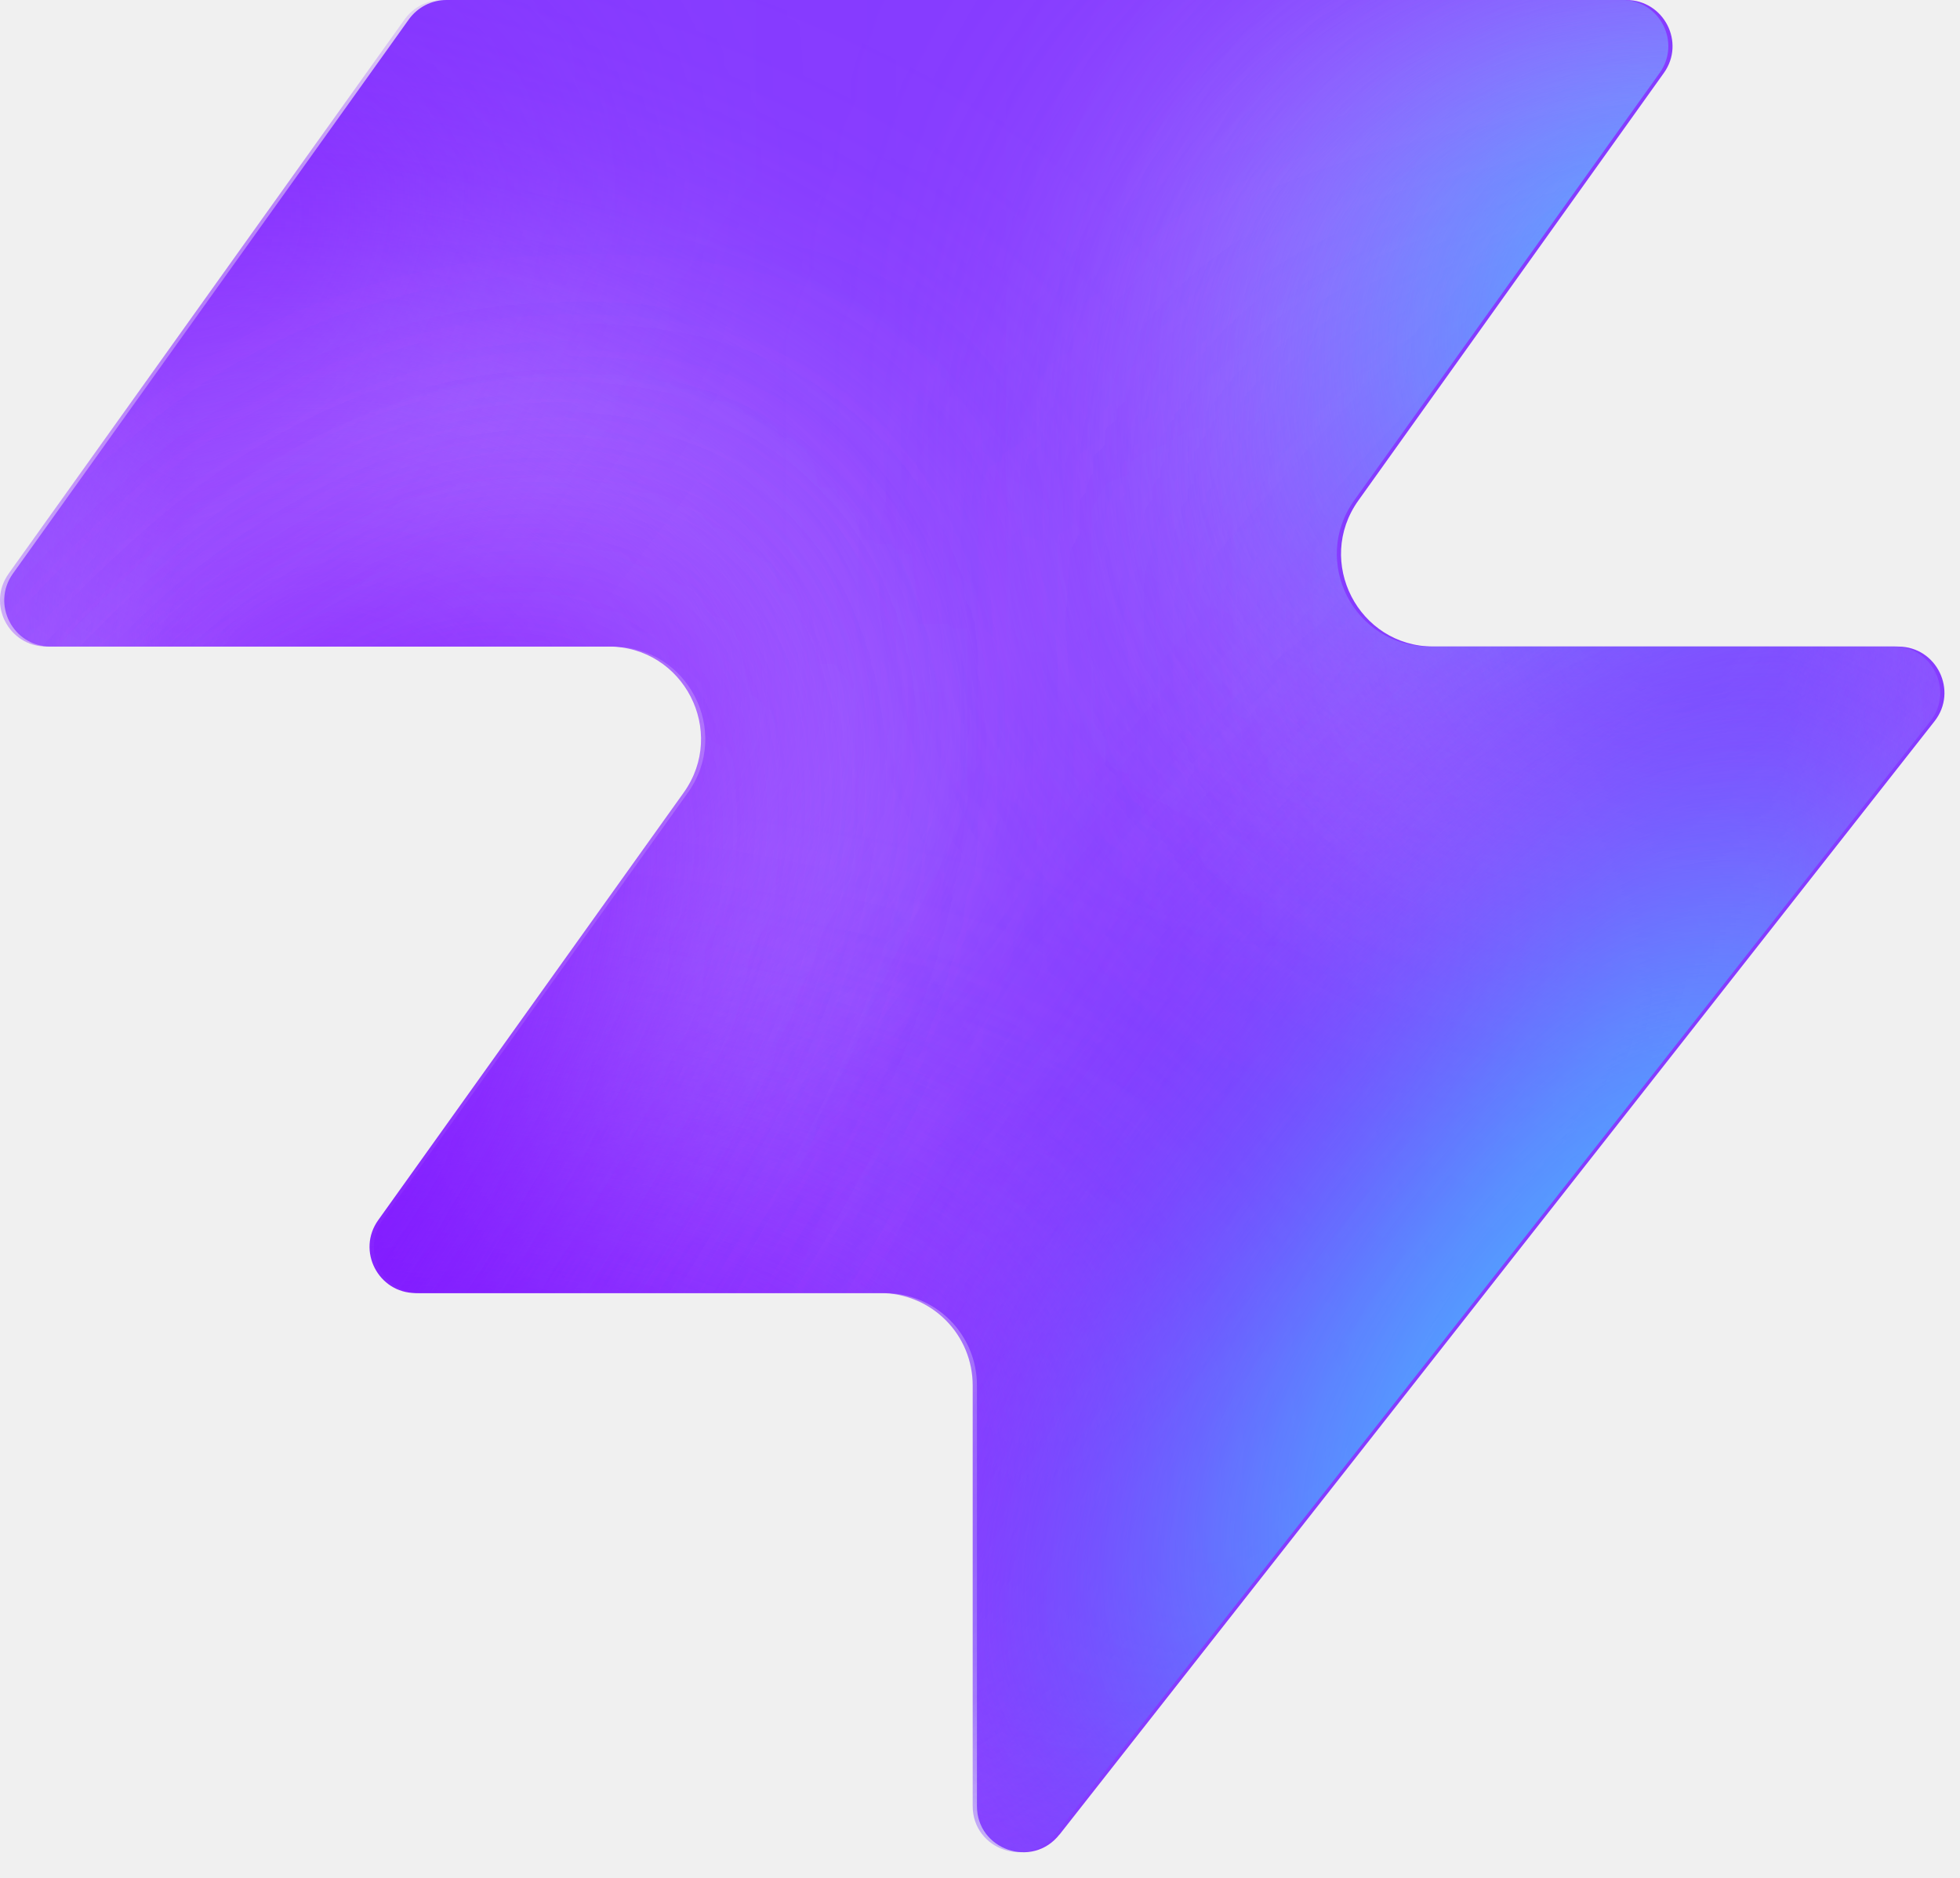
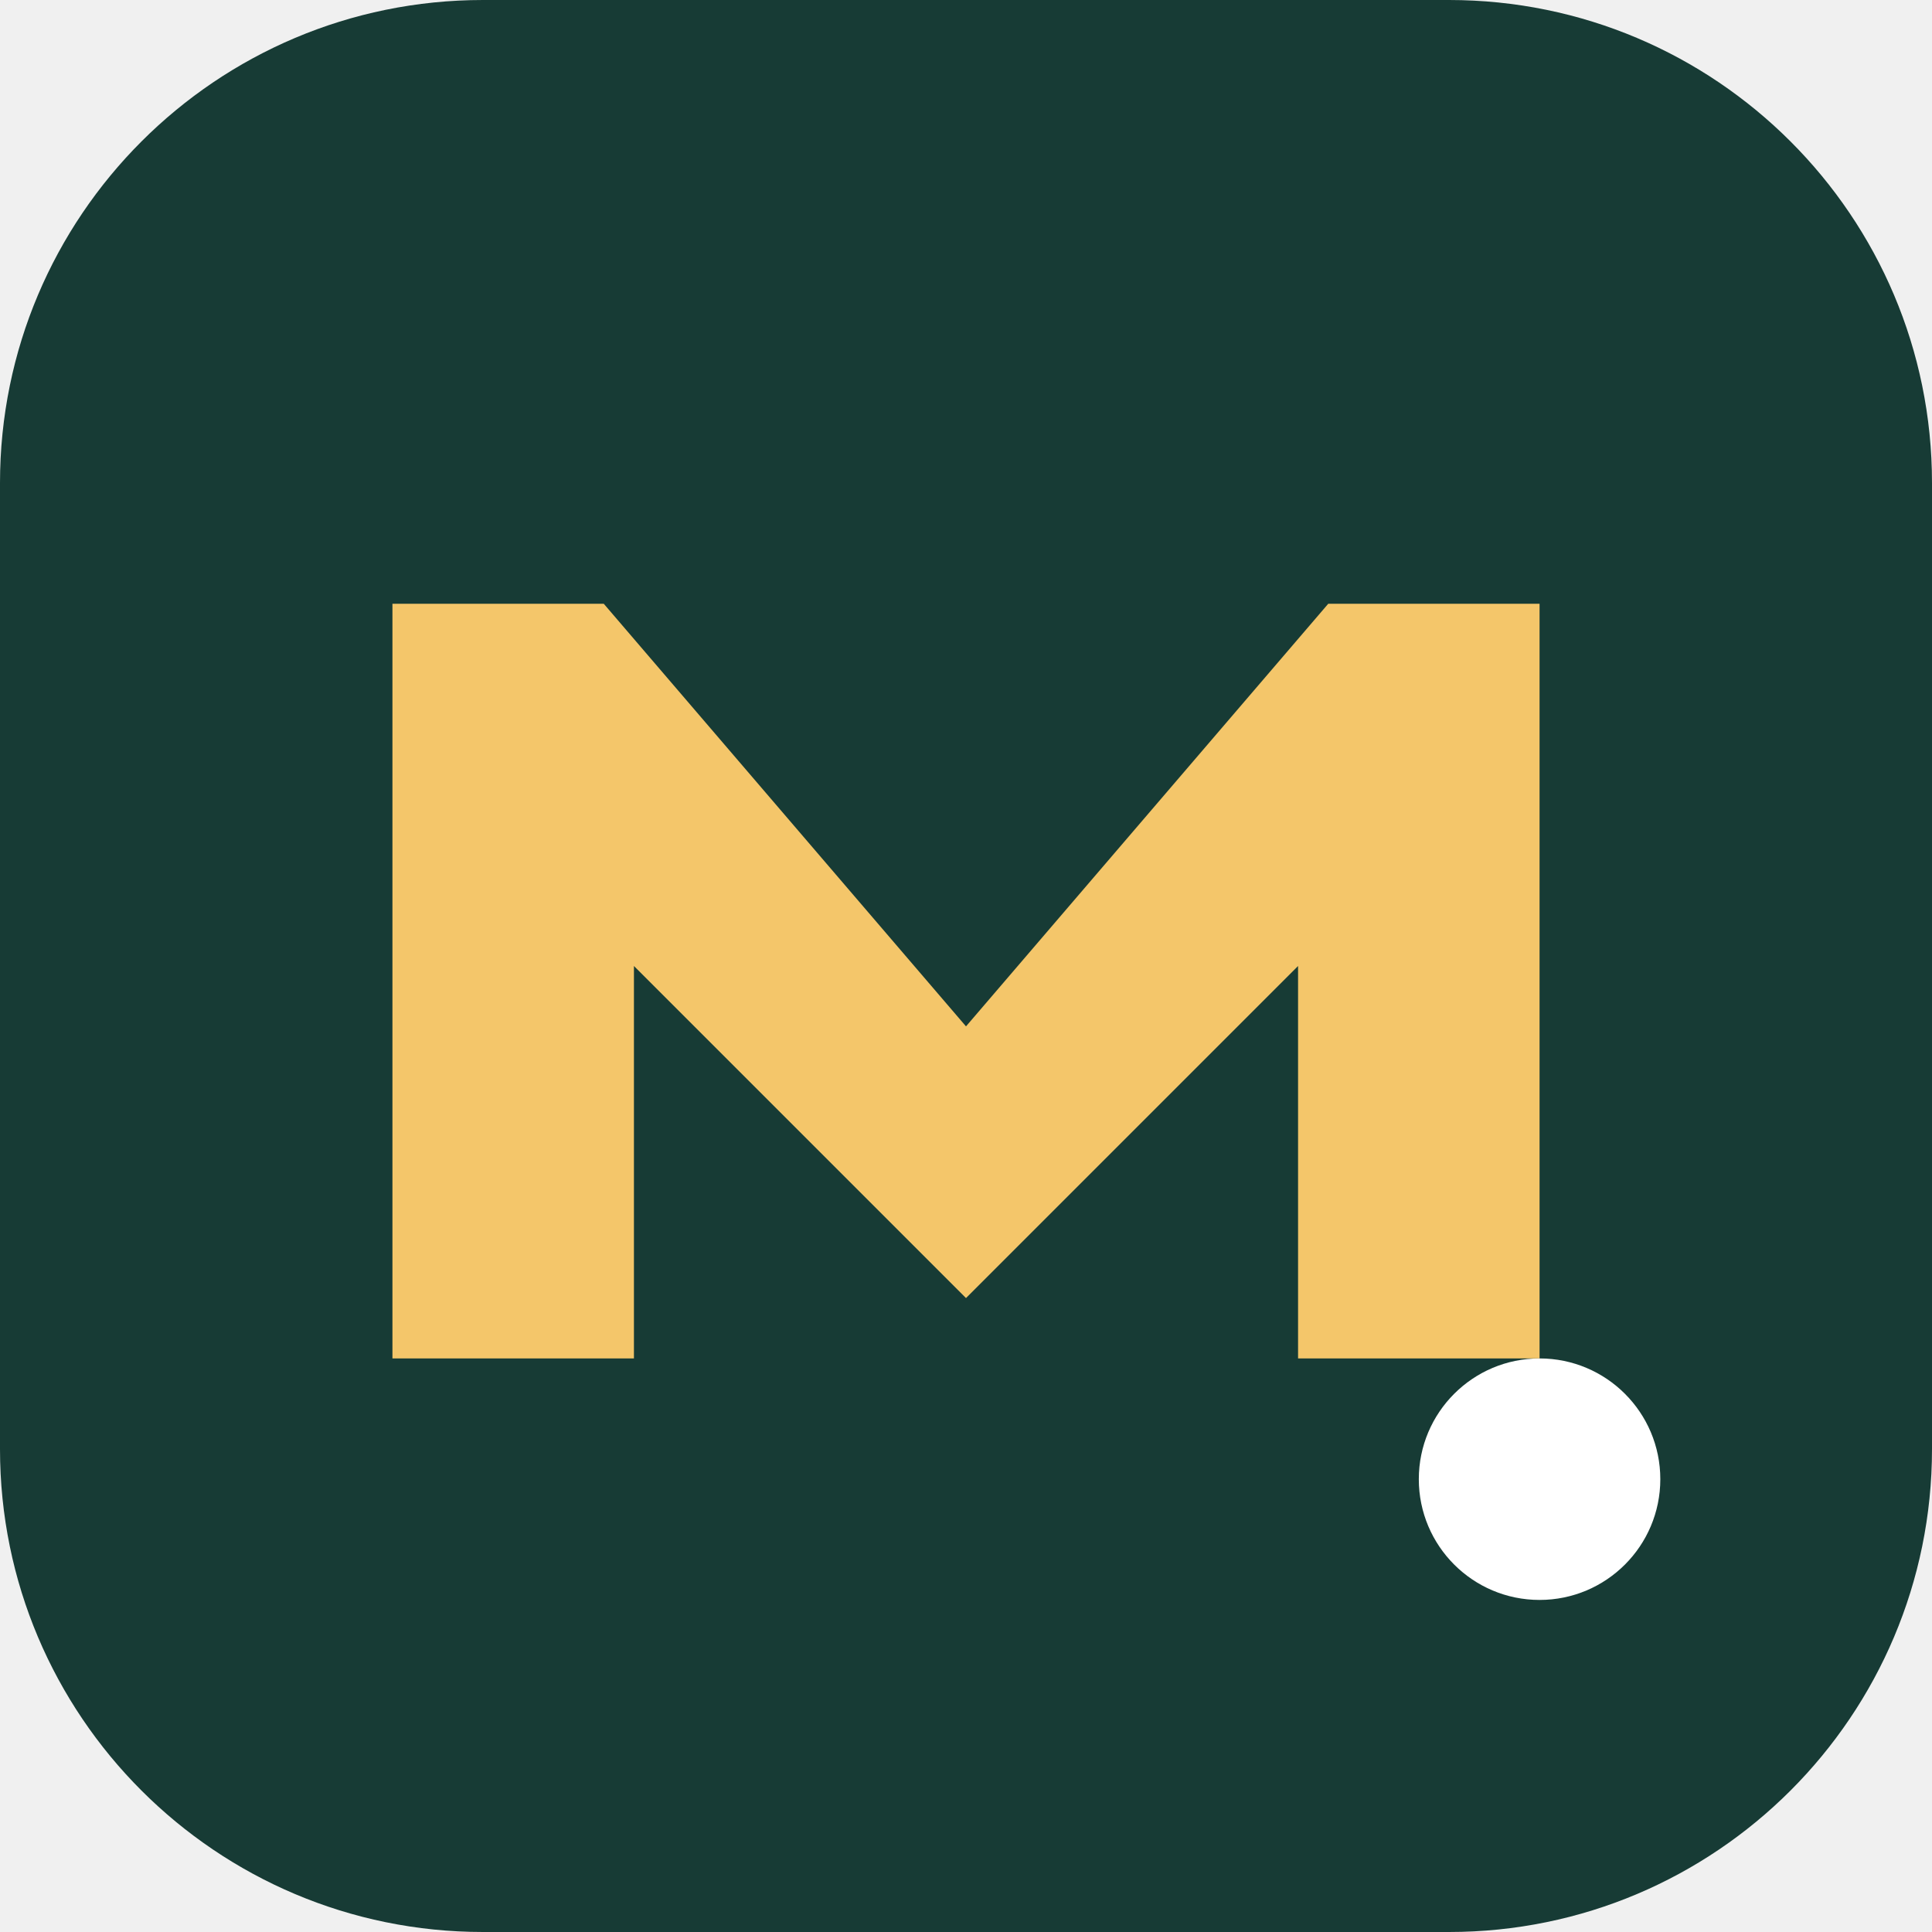
- <svg xmlns="http://www.w3.org/2000/svg" width="48" height="46" fill="none" viewBox="0 0 48 46">
-   <path fill="#863bff" d="M25.946 44.938c-.664.845-2.021.375-2.021-.698V33.937a2.26 2.26 0 0 0-2.262-2.262H10.287c-.92 0-1.456-1.04-.92-1.788l7.48-10.471c1.07-1.497 0-3.578-1.842-3.578H1.237c-.92 0-1.456-1.04-.92-1.788L10.013.474c.214-.297.556-.474.92-.474h28.894c.92 0 1.456 1.04.92 1.788l-7.48 10.471c-1.07 1.498 0 3.579 1.842 3.579h11.377c.943 0 1.473 1.088.89 1.83L25.947 44.94z" style="fill:#863bff;fill:color(display-p3 .525 .23 1);fill-opacity:1" />
-   <mask id="a" width="48" height="46" x="0" y="0" maskUnits="userSpaceOnUse" style="mask-type:alpha">
-     <path fill="#000" d="M25.842 44.938c-.664.844-2.021.375-2.021-.698V33.937a2.26 2.26 0 0 0-2.262-2.262H10.183c-.92 0-1.456-1.04-.92-1.788l7.48-10.471c1.07-1.498 0-3.579-1.842-3.579H1.133c-.92 0-1.456-1.04-.92-1.787L9.91.473c.214-.297.556-.474.92-.474h28.894c.92 0 1.456 1.04.92 1.788l-7.48 10.471c-1.07 1.498 0 3.578 1.842 3.578h11.377c.943 0 1.473 1.088.89 1.832L25.843 44.94z" style="fill:#000;fill-opacity:1" />
-   </mask>
-   <g mask="url(#a)">
-     <g filter="url(#b)">
-       <ellipse cx="5.508" cy="14.704" fill="#ede6ff" rx="5.508" ry="14.704" style="fill:#ede6ff;fill:color(display-p3 .927 .903 1);fill-opacity:1" transform="matrix(.00324 1 1 -.00324 -4.47 31.516)" />
-     </g>
-     <g filter="url(#c)">
-       <ellipse cx="10.399" cy="29.851" fill="#ede6ff" rx="10.399" ry="29.851" style="fill:#ede6ff;fill:color(display-p3 .927 .903 1);fill-opacity:1" transform="matrix(.00324 1 1 -.00324 -39.328 7.883)" />
-     </g>
-     <g filter="url(#d)">
-       <ellipse cx="5.508" cy="30.487" fill="#7e14ff" rx="5.508" ry="30.487" style="fill:#7e14ff;fill:color(display-p3 .492 .077 1);fill-opacity:1" transform="rotate(89.814 -25.913 -14.639)scale(1 -1)" />
-     </g>
-     <g filter="url(#e)">
-       <ellipse cx="5.508" cy="30.599" fill="#7e14ff" rx="5.508" ry="30.599" style="fill:#7e14ff;fill:color(display-p3 .492 .077 1);fill-opacity:1" transform="rotate(89.814 -32.644 -3.334)scale(1 -1)" />
-     </g>
-     <g filter="url(#f)">
-       <ellipse cx="5.508" cy="30.599" fill="#7e14ff" rx="5.508" ry="30.599" style="fill:#7e14ff;fill:color(display-p3 .492 .077 1);fill-opacity:1" transform="matrix(.00324 1 1 -.00324 -34.34 30.47)" />
-     </g>
-     <g filter="url(#g)">
-       <ellipse cx="14.072" cy="22.078" fill="#ede6ff" rx="14.072" ry="22.078" style="fill:#ede6ff;fill:color(display-p3 .927 .903 1);fill-opacity:1" transform="rotate(93.35 24.506 48.493)scale(-1 1)" />
-     </g>
-     <g filter="url(#h)">
-       <ellipse cx="3.47" cy="21.501" fill="#7e14ff" rx="3.47" ry="21.501" style="fill:#7e14ff;fill:color(display-p3 .492 .077 1);fill-opacity:1" transform="rotate(89.009 28.708 47.59)scale(-1 1)" />
-     </g>
-     <g filter="url(#i)">
-       <ellipse cx="3.47" cy="21.501" fill="#7e14ff" rx="3.47" ry="21.501" style="fill:#7e14ff;fill:color(display-p3 .492 .077 1);fill-opacity:1" transform="rotate(89.009 28.708 47.59)scale(-1 1)" />
-     </g>
-     <g filter="url(#j)">
-       <ellipse cx=".387" cy="8.972" fill="#7e14ff" rx="4.407" ry="29.108" style="fill:#7e14ff;fill:color(display-p3 .492 .077 1);fill-opacity:1" transform="rotate(39.51 .387 8.972)" />
-     </g>
-     <g filter="url(#k)">
-       <ellipse cx="47.523" cy="-6.092" fill="#7e14ff" rx="4.407" ry="29.108" style="fill:#7e14ff;fill:color(display-p3 .492 .077 1);fill-opacity:1" transform="rotate(37.892 47.523 -6.092)" />
-     </g>
-     <g filter="url(#l)">
-       <ellipse cx="41.412" cy="6.333" fill="#47bfff" rx="5.971" ry="9.665" style="fill:#47bfff;fill:color(display-p3 .28 .748 1);fill-opacity:1" transform="rotate(37.892 41.412 6.333)" />
-     </g>
-     <g filter="url(#m)">
-       <ellipse cx="-1.879" cy="38.332" fill="#7e14ff" rx="4.407" ry="29.108" style="fill:#7e14ff;fill:color(display-p3 .492 .077 1);fill-opacity:1" transform="rotate(37.892 -1.88 38.332)" />
-     </g>
-     <g filter="url(#n)">
-       <ellipse cx="-1.879" cy="38.332" fill="#7e14ff" rx="4.407" ry="29.108" style="fill:#7e14ff;fill:color(display-p3 .492 .077 1);fill-opacity:1" transform="rotate(37.892 -1.88 38.332)" />
-     </g>
-     <g filter="url(#o)">
-       <ellipse cx="35.651" cy="29.907" fill="#7e14ff" rx="4.407" ry="29.108" style="fill:#7e14ff;fill:color(display-p3 .492 .077 1);fill-opacity:1" transform="rotate(37.892 35.651 29.907)" />
-     </g>
-     <g filter="url(#p)">
-       <ellipse cx="38.418" cy="32.4" fill="#47bfff" rx="5.971" ry="15.297" style="fill:#47bfff;fill:color(display-p3 .28 .748 1);fill-opacity:1" transform="rotate(37.892 38.418 32.4)" />
-     </g>
-   </g>
-   <defs>
-     <filter id="b" width="60.045" height="41.654" x="-19.77" y="16.149" color-interpolation-filters="sRGB" filterUnits="userSpaceOnUse">
-       <feFlood flood-opacity="0" result="BackgroundImageFix" />
-       <feBlend in="SourceGraphic" in2="BackgroundImageFix" result="shape" />
-       <feGaussianBlur result="effect1_foregroundBlur_2002_17158" stdDeviation="7.659" />
-     </filter>
-     <filter id="c" width="90.34" height="51.437" x="-54.613" y="-7.533" color-interpolation-filters="sRGB" filterUnits="userSpaceOnUse">
-       <feFlood flood-opacity="0" result="BackgroundImageFix" />
-       <feBlend in="SourceGraphic" in2="BackgroundImageFix" result="shape" />
-       <feGaussianBlur result="effect1_foregroundBlur_2002_17158" stdDeviation="7.659" />
-     </filter>
-     <filter id="d" width="79.355" height="29.4" x="-49.64" y="2.03" color-interpolation-filters="sRGB" filterUnits="userSpaceOnUse">
-       <feFlood flood-opacity="0" result="BackgroundImageFix" />
-       <feBlend in="SourceGraphic" in2="BackgroundImageFix" result="shape" />
-       <feGaussianBlur result="effect1_foregroundBlur_2002_17158" stdDeviation="4.596" />
-     </filter>
-     <filter id="e" width="79.579" height="29.4" x="-45.045" y="20.029" color-interpolation-filters="sRGB" filterUnits="userSpaceOnUse">
-       <feFlood flood-opacity="0" result="BackgroundImageFix" />
-       <feBlend in="SourceGraphic" in2="BackgroundImageFix" result="shape" />
-       <feGaussianBlur result="effect1_foregroundBlur_2002_17158" stdDeviation="4.596" />
-     </filter>
-     <filter id="f" width="79.579" height="29.4" x="-43.513" y="21.178" color-interpolation-filters="sRGB" filterUnits="userSpaceOnUse">
-       <feFlood flood-opacity="0" result="BackgroundImageFix" />
-       <feBlend in="SourceGraphic" in2="BackgroundImageFix" result="shape" />
-       <feGaussianBlur result="effect1_foregroundBlur_2002_17158" stdDeviation="4.596" />
-     </filter>
-     <filter id="g" width="74.749" height="58.852" x="15.756" y="-17.901" color-interpolation-filters="sRGB" filterUnits="userSpaceOnUse">
-       <feFlood flood-opacity="0" result="BackgroundImageFix" />
-       <feBlend in="SourceGraphic" in2="BackgroundImageFix" result="shape" />
-       <feGaussianBlur result="effect1_foregroundBlur_2002_17158" stdDeviation="7.659" />
-     </filter>
-     <filter id="h" width="61.377" height="25.362" x="23.548" y="2.284" color-interpolation-filters="sRGB" filterUnits="userSpaceOnUse">
-       <feFlood flood-opacity="0" result="BackgroundImageFix" />
-       <feBlend in="SourceGraphic" in2="BackgroundImageFix" result="shape" />
-       <feGaussianBlur result="effect1_foregroundBlur_2002_17158" stdDeviation="4.596" />
-     </filter>
-     <filter id="i" width="61.377" height="25.362" x="23.548" y="2.284" color-interpolation-filters="sRGB" filterUnits="userSpaceOnUse">
-       <feFlood flood-opacity="0" result="BackgroundImageFix" />
-       <feBlend in="SourceGraphic" in2="BackgroundImageFix" result="shape" />
-       <feGaussianBlur result="effect1_foregroundBlur_2002_17158" stdDeviation="4.596" />
-     </filter>
-     <filter id="j" width="56.045" height="63.649" x="-27.636" y="-22.853" color-interpolation-filters="sRGB" filterUnits="userSpaceOnUse">
-       <feFlood flood-opacity="0" result="BackgroundImageFix" />
-       <feBlend in="SourceGraphic" in2="BackgroundImageFix" result="shape" />
-       <feGaussianBlur result="effect1_foregroundBlur_2002_17158" stdDeviation="4.596" />
-     </filter>
-     <filter id="k" width="54.814" height="64.646" x="20.116" y="-38.415" color-interpolation-filters="sRGB" filterUnits="userSpaceOnUse">
-       <feFlood flood-opacity="0" result="BackgroundImageFix" />
-       <feBlend in="SourceGraphic" in2="BackgroundImageFix" result="shape" />
-       <feGaussianBlur result="effect1_foregroundBlur_2002_17158" stdDeviation="4.596" />
-     </filter>
-     <filter id="l" width="33.541" height="35.313" x="24.641" y="-11.323" color-interpolation-filters="sRGB" filterUnits="userSpaceOnUse">
-       <feFlood flood-opacity="0" result="BackgroundImageFix" />
-       <feBlend in="SourceGraphic" in2="BackgroundImageFix" result="shape" />
-       <feGaussianBlur result="effect1_foregroundBlur_2002_17158" stdDeviation="4.596" />
-     </filter>
-     <filter id="m" width="54.814" height="64.646" x="-29.286" y="6.009" color-interpolation-filters="sRGB" filterUnits="userSpaceOnUse">
-       <feFlood flood-opacity="0" result="BackgroundImageFix" />
-       <feBlend in="SourceGraphic" in2="BackgroundImageFix" result="shape" />
-       <feGaussianBlur result="effect1_foregroundBlur_2002_17158" stdDeviation="4.596" />
-     </filter>
-     <filter id="n" width="54.814" height="64.646" x="-29.286" y="6.009" color-interpolation-filters="sRGB" filterUnits="userSpaceOnUse">
-       <feFlood flood-opacity="0" result="BackgroundImageFix" />
-       <feBlend in="SourceGraphic" in2="BackgroundImageFix" result="shape" />
-       <feGaussianBlur result="effect1_foregroundBlur_2002_17158" stdDeviation="4.596" />
-     </filter>
-     <filter id="o" width="54.814" height="64.646" x="8.244" y="-2.416" color-interpolation-filters="sRGB" filterUnits="userSpaceOnUse">
-       <feFlood flood-opacity="0" result="BackgroundImageFix" />
-       <feBlend in="SourceGraphic" in2="BackgroundImageFix" result="shape" />
-       <feGaussianBlur result="effect1_foregroundBlur_2002_17158" stdDeviation="4.596" />
-     </filter>
-     <filter id="p" width="39.409" height="43.623" x="18.713" y="10.588" color-interpolation-filters="sRGB" filterUnits="userSpaceOnUse">
-       <feFlood flood-opacity="0" result="BackgroundImageFix" />
-       <feBlend in="SourceGraphic" in2="BackgroundImageFix" result="shape" />
-       <feGaussianBlur result="effect1_foregroundBlur_2002_17158" stdDeviation="4.596" />
-     </filter>
-   </defs>
+ <svg xmlns="http://www.w3.org/2000/svg" viewBox="0 0 64 64">
+   <rect width="64" height="64" rx="16" fill="#173b35" />
+   <path d="M13 45V20h7l12 14 12-14h7v25h-8V32L32 43 21 32v13z" fill="#f4c66a" />
+   <circle cx="51" cy="49" r="4" fill="#fff" />
</svg>
